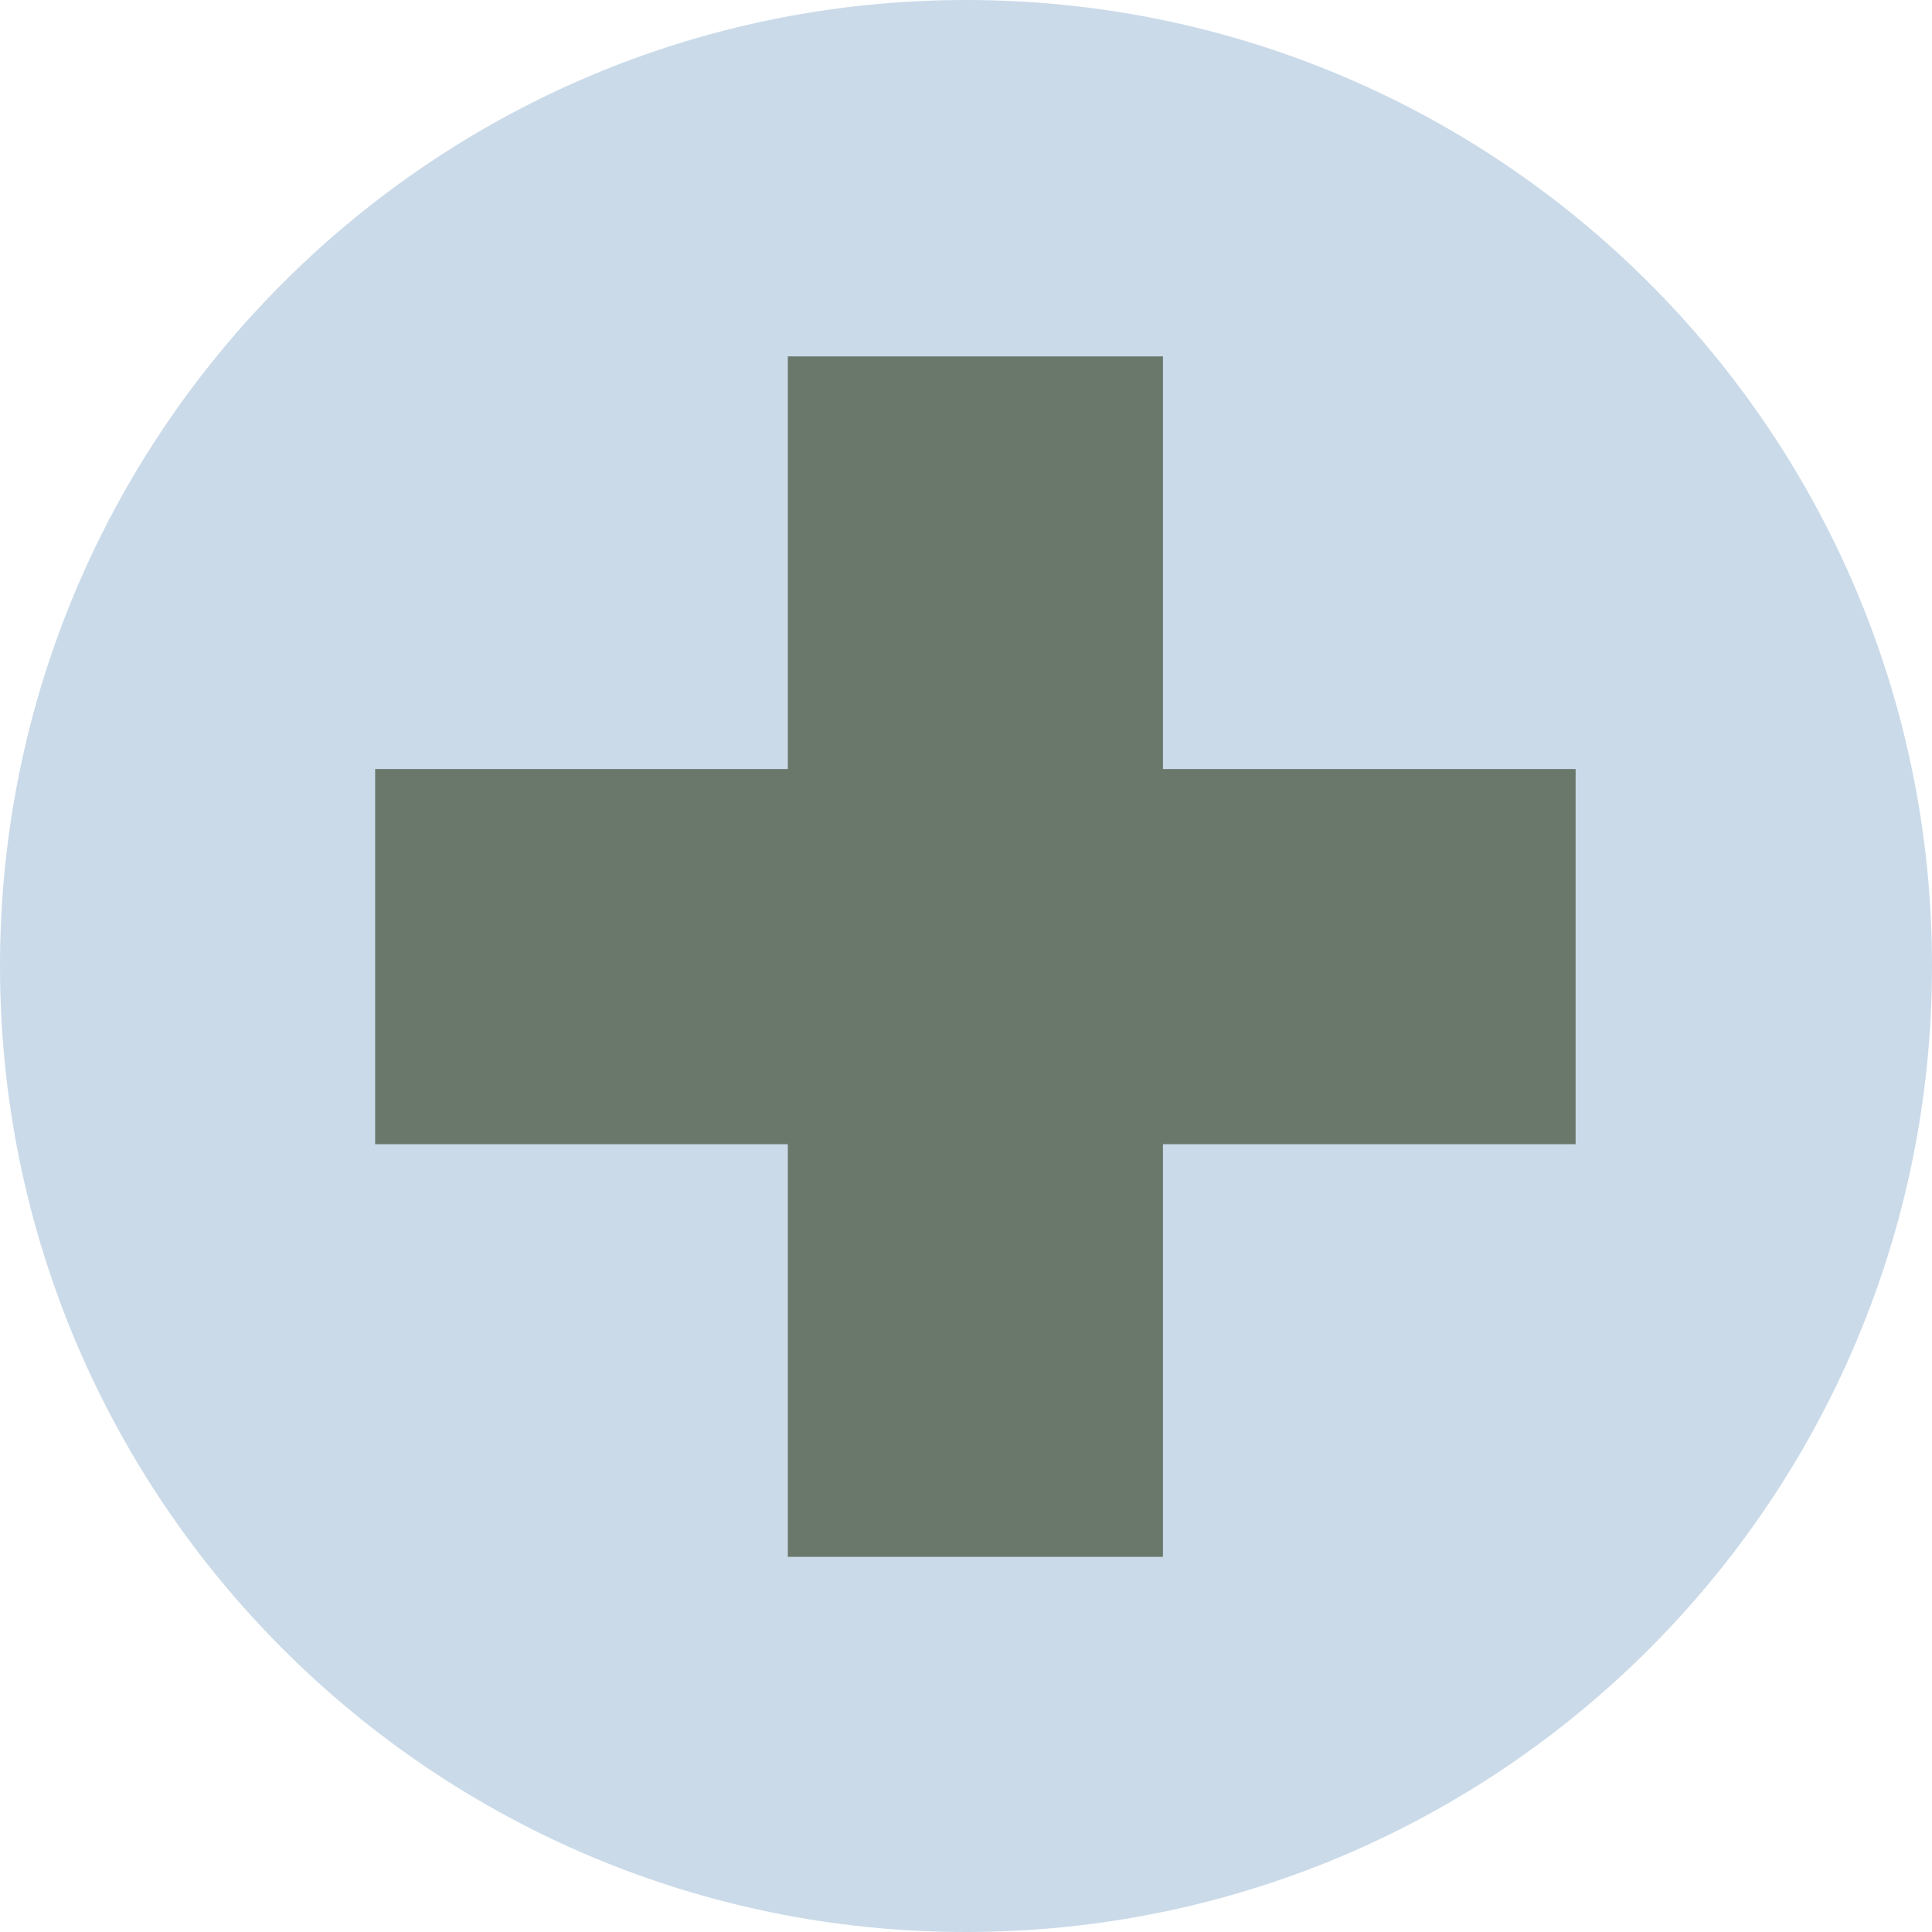
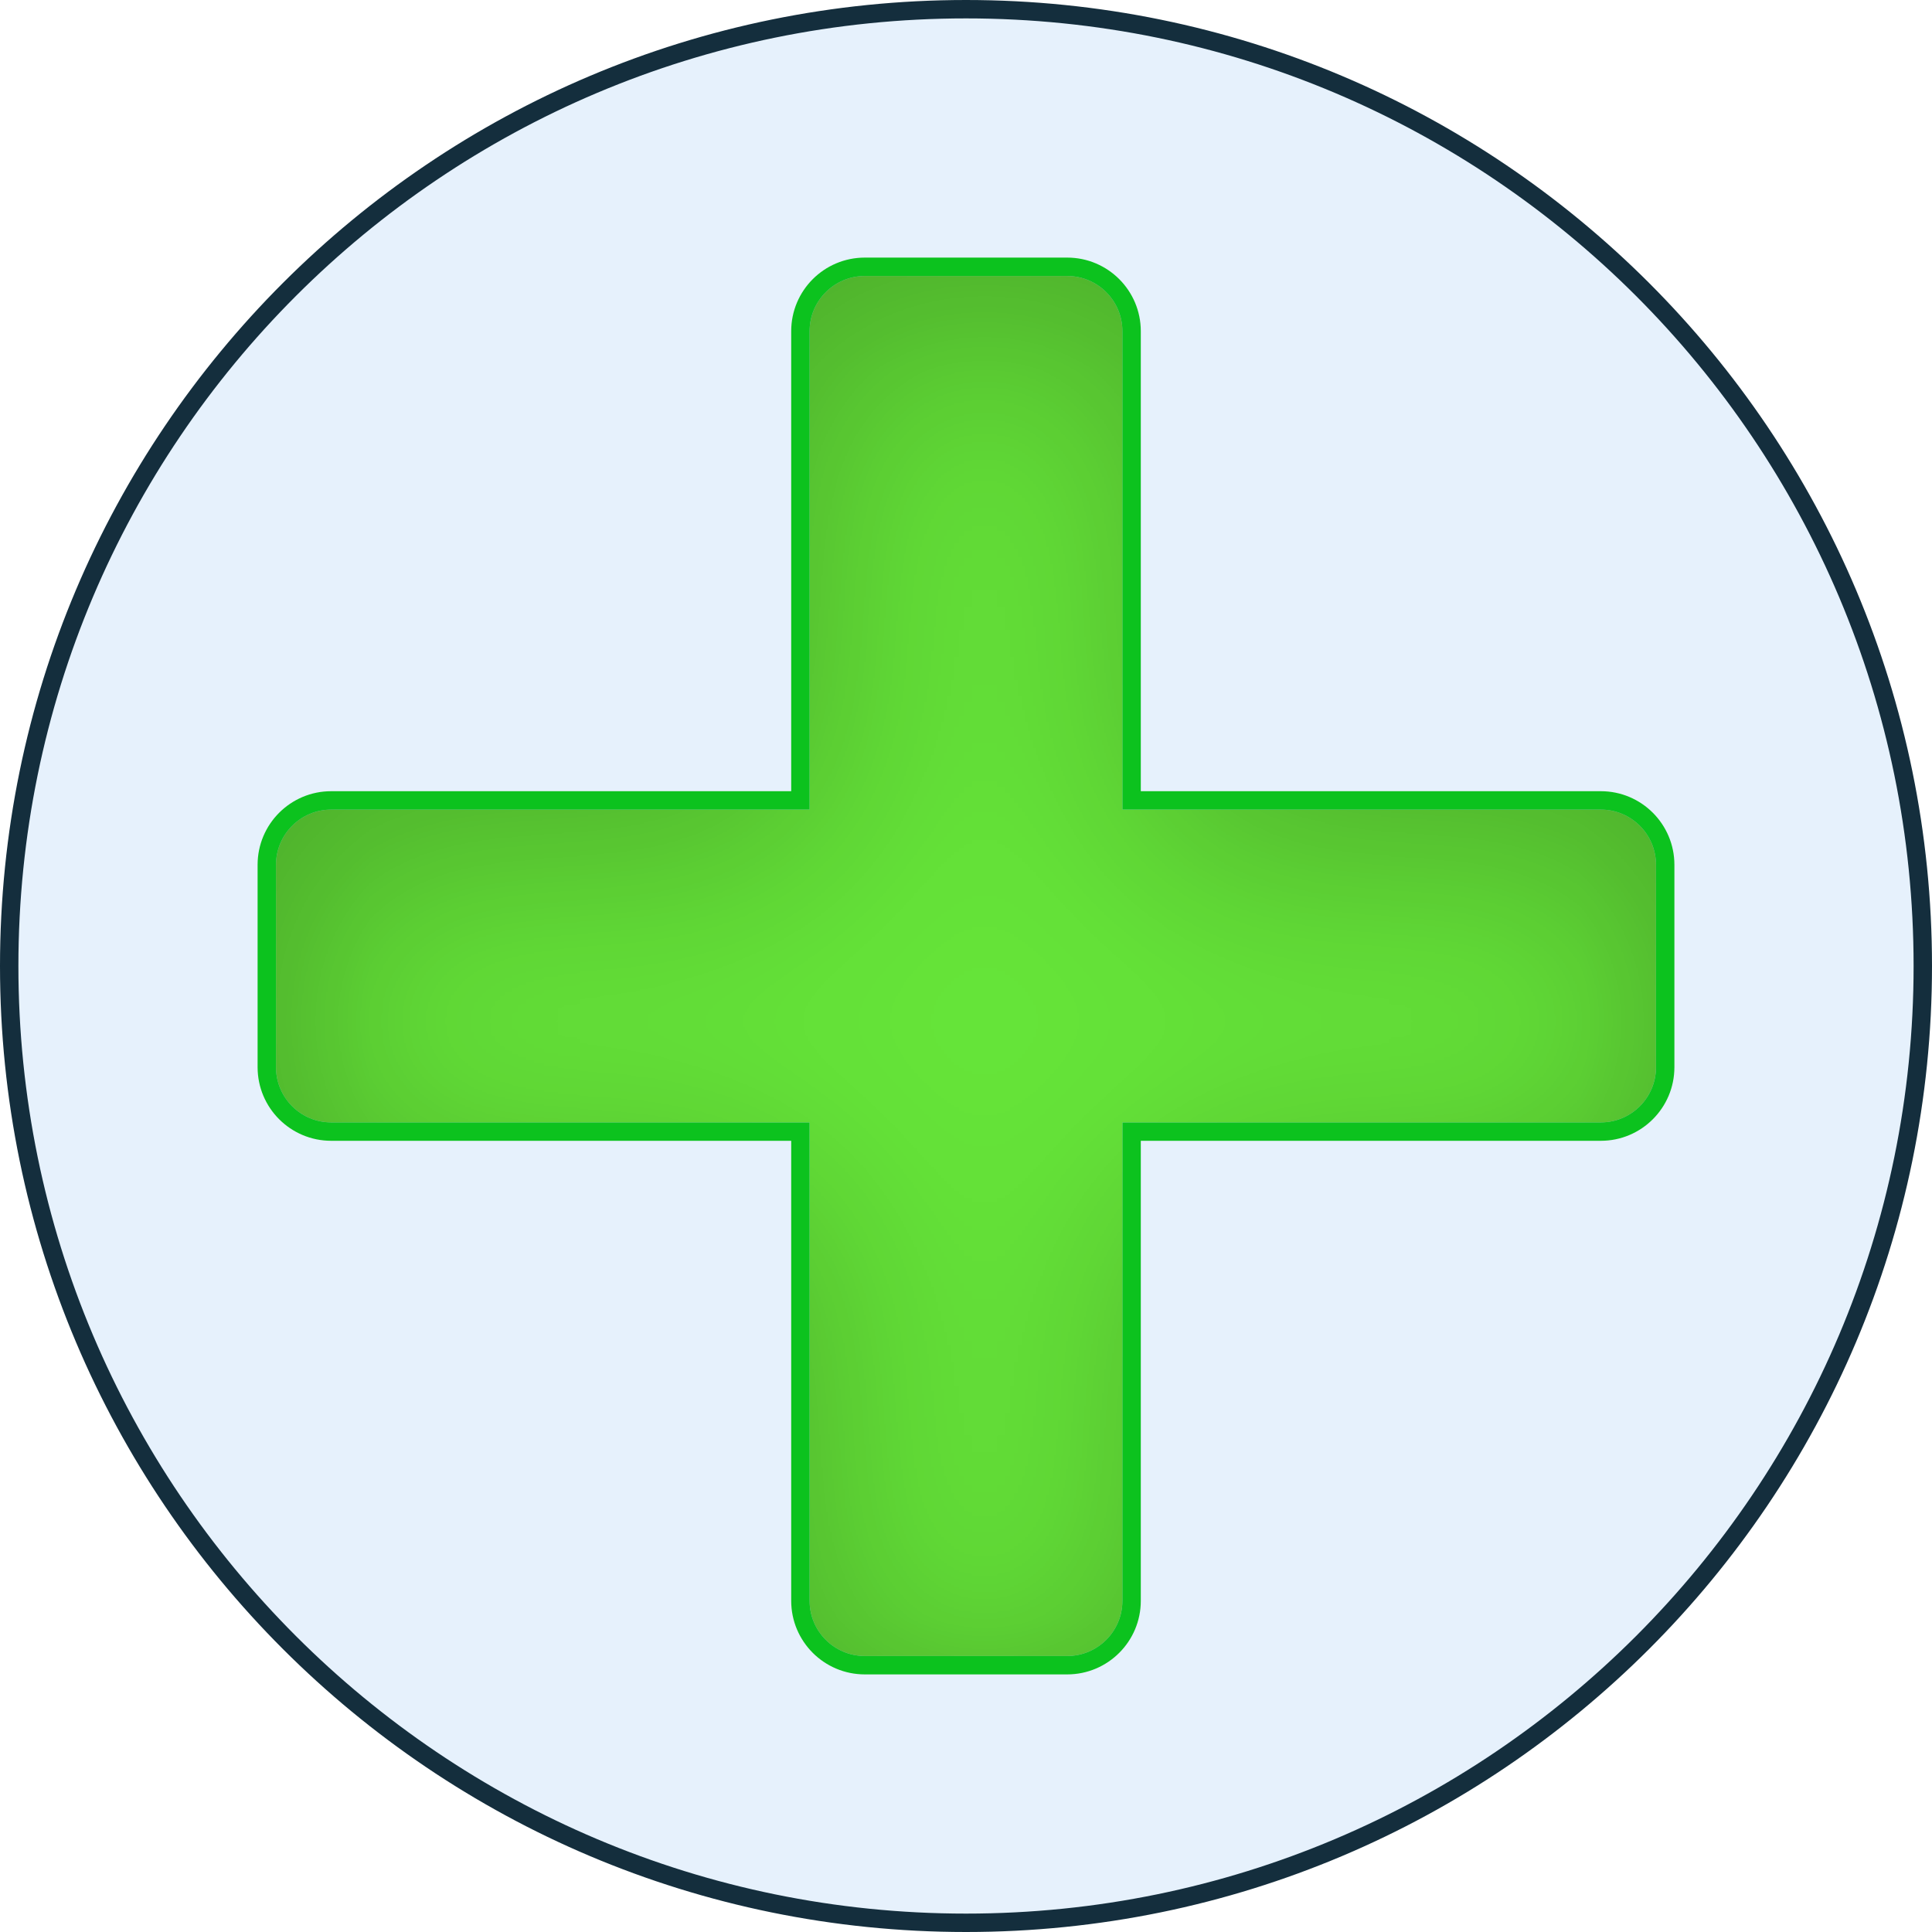
- <svg xmlns="http://www.w3.org/2000/svg" width="103" height="103" viewBox="0 0 103 103" fill="none">
-   <circle cx="51.5" cy="51.5" r="51.5" fill="#CADAE9" />
-   <path d="M84 41V61H20V41H84Z" fill="#69786A" />
-   <path d="M42 19H62V83H42V19Z" fill="#69786A" />
+ <svg xmlns="http://www.w3.org/2000/svg" width="105" height="105" viewBox="0 0 105 105" fill="none">
+   <circle cx="52.5" cy="52.5" r="52" fill="#E6F1FC" stroke="#142E3D" />
+   <g filter="url(#filter0_i_1_10)">
+     <path d="M44 18C44 16.343 45.343 15 47 15H58C59.657 15 61 16.343 61 18V87C61 88.657 59.657 90 58 90H47C45.343 90 44 88.657 44 87V18Z" fill="#66E639" />
+     <path d="M87 44C88.657 44 90 45.343 90 47V58C90 59.657 88.657 61 87 61H18C16.343 61 15 59.657 15 58V47C15 45.343 16.343 44 18 44H87Z" fill="#66E639" />
+   </g>
+   <path d="M43.5 18V43.5H18C16.067 43.5 14.5 45.067 14.5 47V58C14.5 59.933 16.067 61.5 18 61.5H43.5V87C43.5 88.933 45.067 90.5 47 90.5H58C59.933 90.5 61.5 88.933 61.5 87V61.5H87C88.933 61.5 90.5 59.933 90.5 58V47C90.5 45.067 88.933 43.5 87 43.5H61.5V18C61.5 16.067 59.933 14.5 58 14.5H47C45.067 14.5 43.5 16.067 43.5 18Z" stroke="#0CC21E" />
+   <defs>
+     <filter id="filter0_i_1_10" x="14" y="14" width="78" height="80" filterUnits="userSpaceOnUse" color-interpolation-filters="sRGB">
+       <feFlood flood-opacity="0" result="BackgroundImageFix" />
+       <feBlend mode="normal" in="SourceGraphic" in2="BackgroundImageFix" result="shape" />
+       <feColorMatrix in="SourceAlpha" type="matrix" values="0 0 0 0 0 0 0 0 0 0 0 0 0 0 0 0 0 0 127 0" result="hardAlpha" />
+       <feOffset dx="1" dy="3" />
+       <feGaussianBlur stdDeviation="6.5" />
+       <feComposite in2="hardAlpha" operator="arithmetic" k2="-1" k3="1" />
+       <feColorMatrix type="matrix" values="0 0 0 0 0 0 0 0 0 0 0 0 0 0 0 0 0 0 0.25 0" />
+       <feBlend mode="normal" in2="shape" result="effect1_innerShadow_1_10" />
+     </filter>
+   </defs>
</svg>
